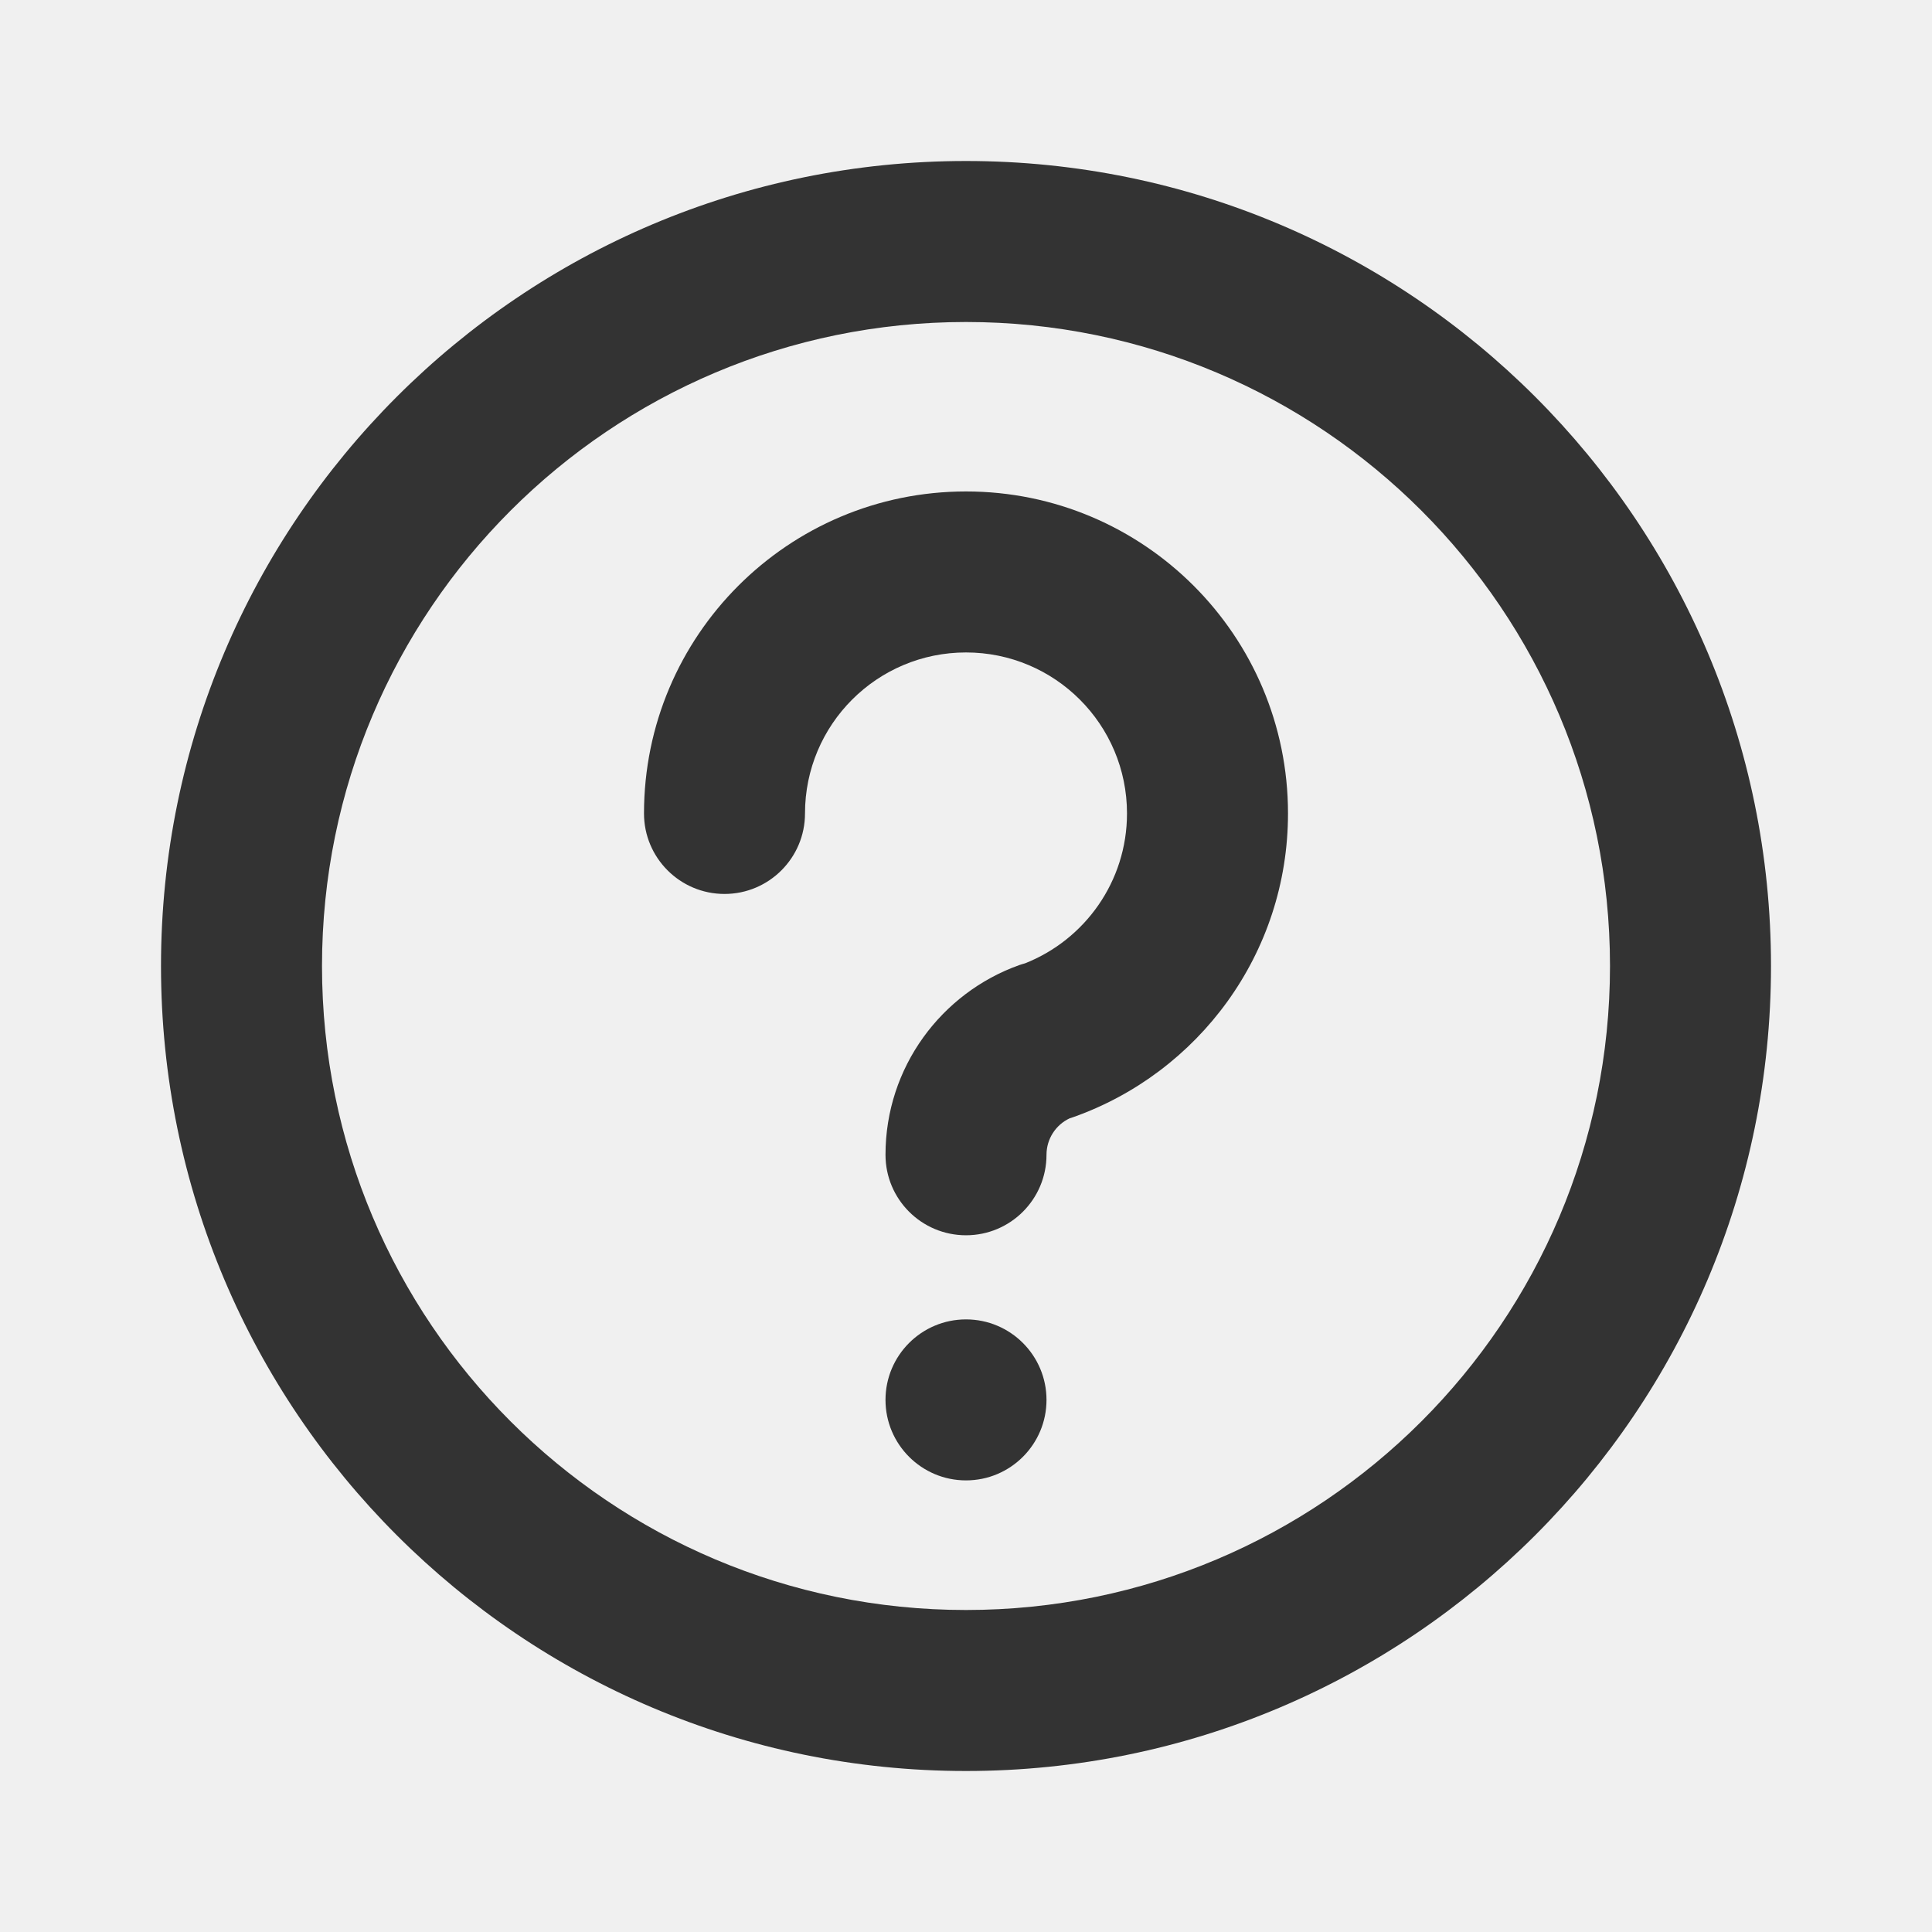
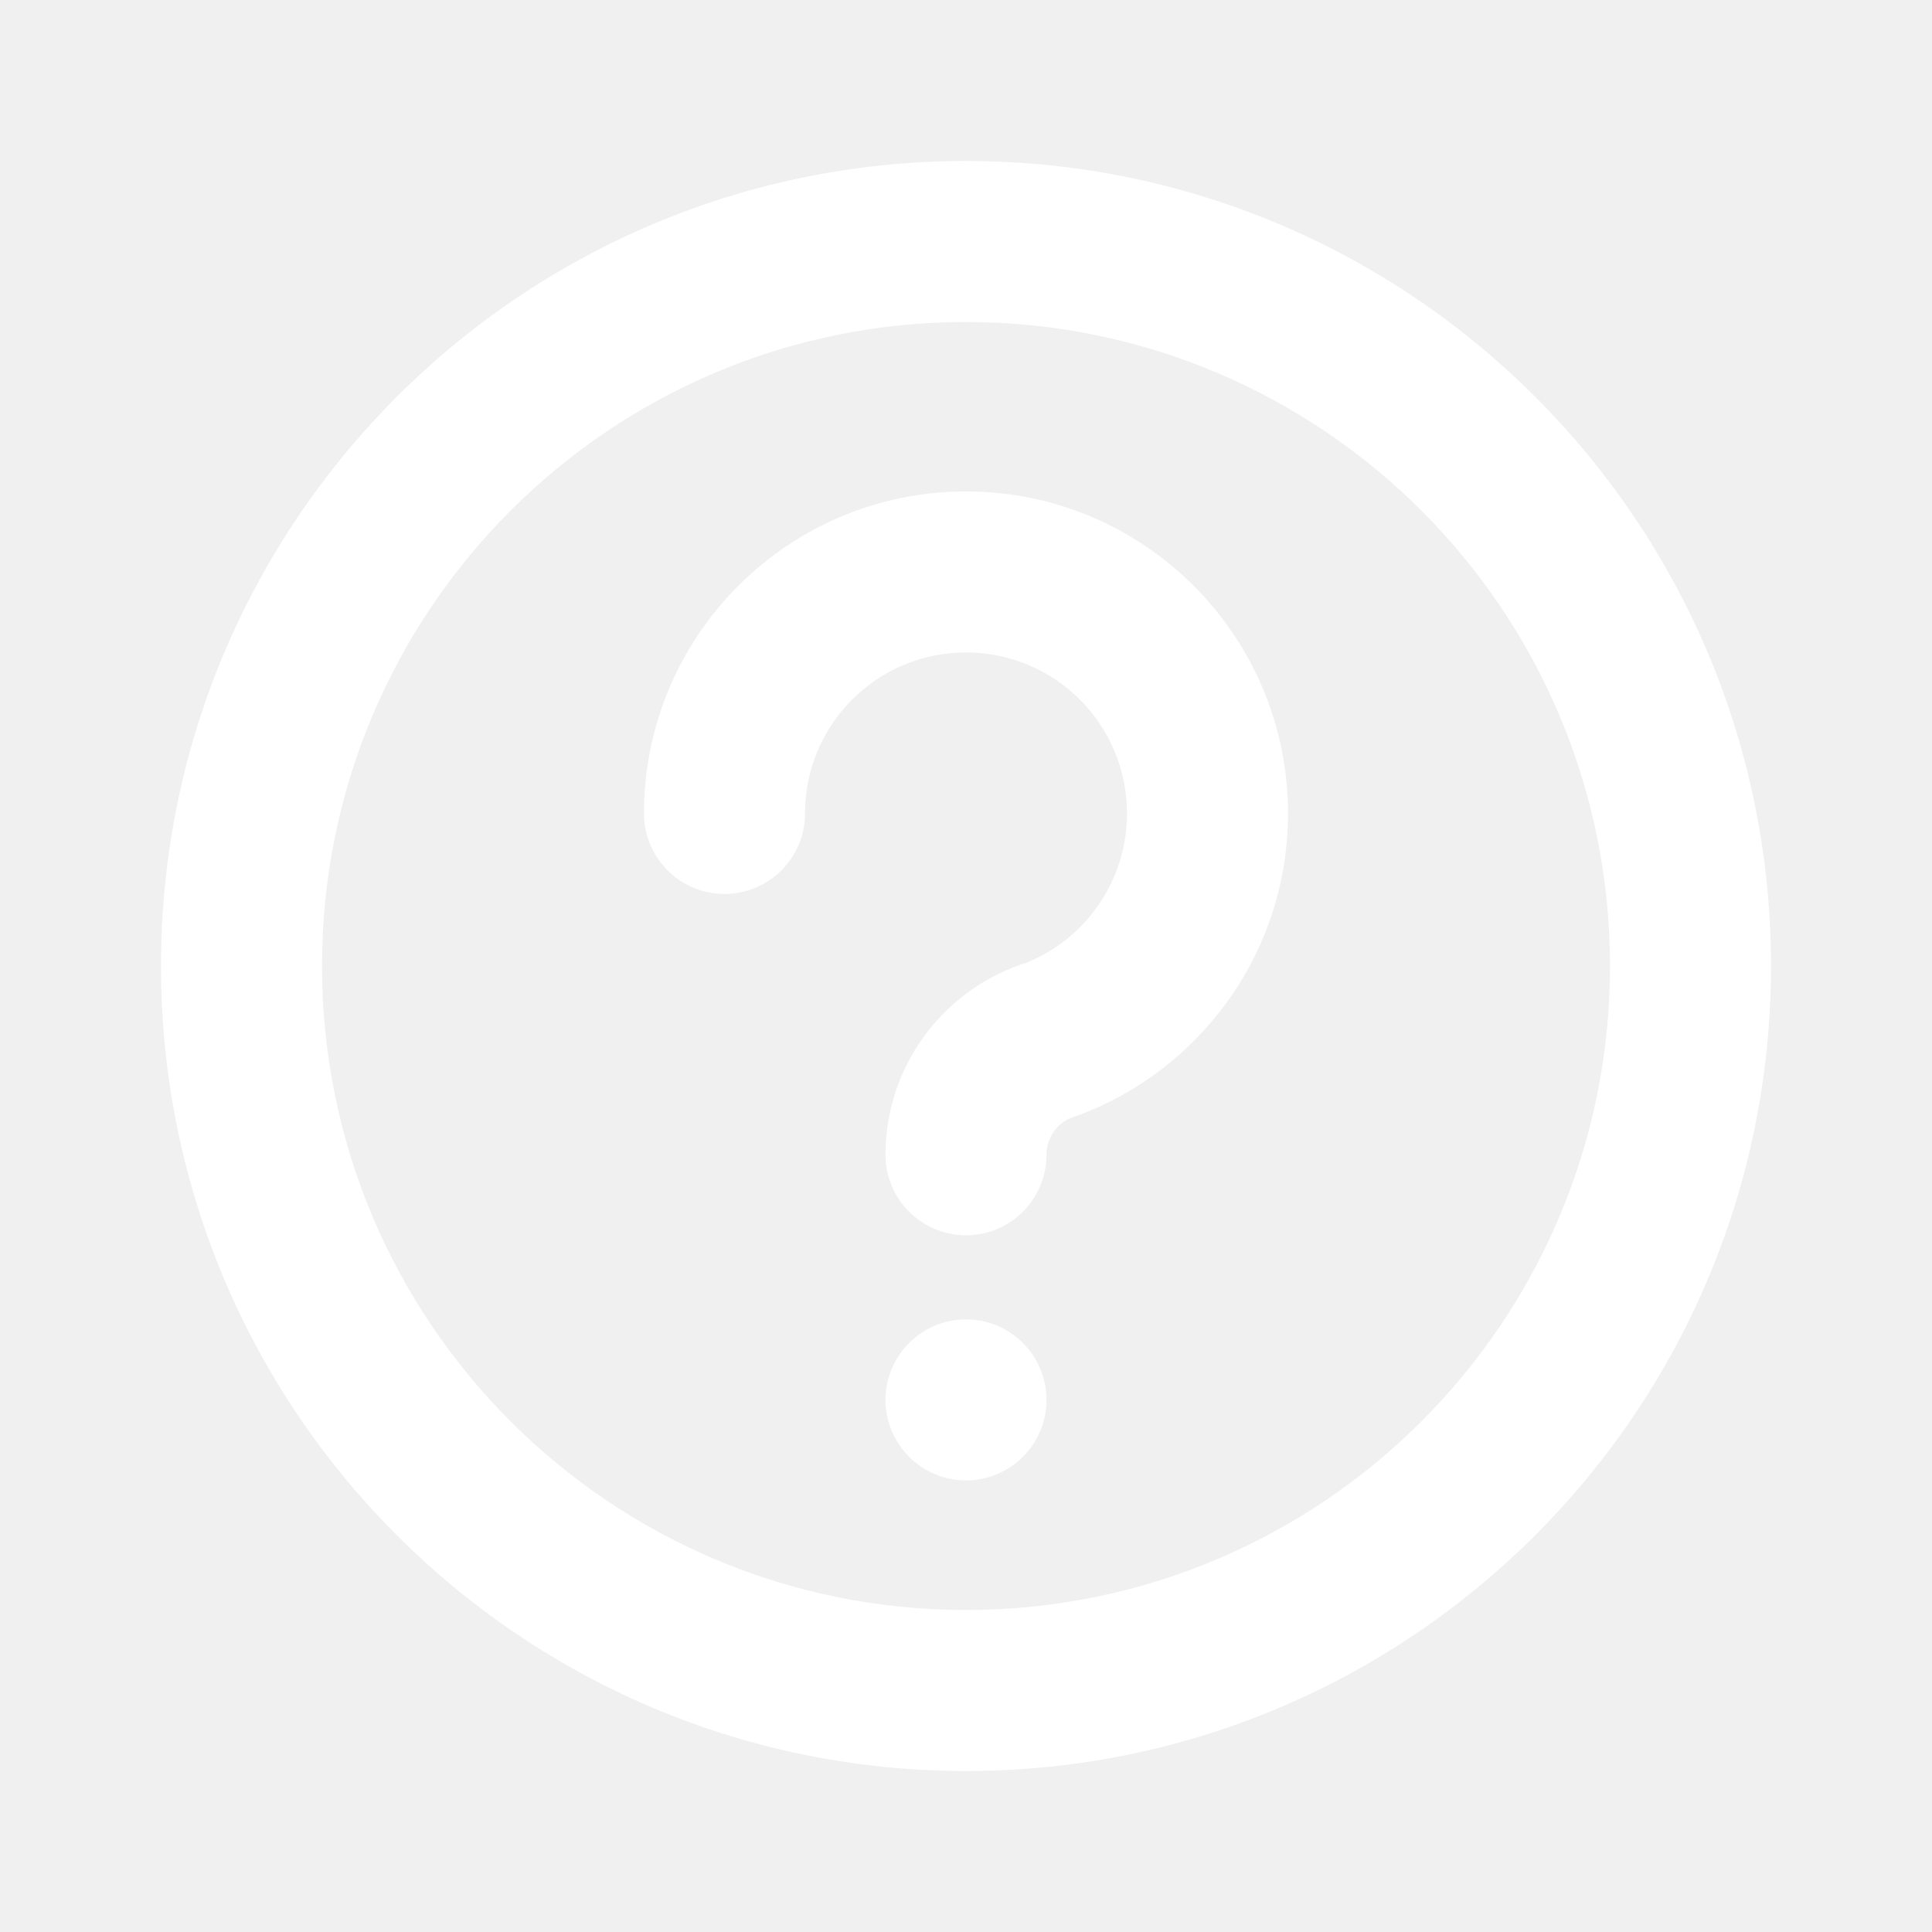
<svg xmlns="http://www.w3.org/2000/svg" width="24" height="24" viewBox="0 0 24 24" fill="none">
  <path fill-rule="evenodd" clip-rule="evenodd" d="M12 14.345C12 13.693 12.416 13.138 12.997 12.931L12 14.345Z" fill="white" />
-   <path d="M10 10.105C10 9 10.895 8.105 12 8.105C13.105 8.105 14 9 14 10.105C14 10.949 13.477 11.673 12.733 11.967C12.709 11.973 12.685 11.981 12.661 11.989C11.695 12.334 11 13.257 11 14.345C11 14.898 11.448 15.345 12 15.345C12.552 15.345 13 14.898 13 14.345C13 14.147 13.116 13.973 13.286 13.893C13.301 13.888 13.316 13.883 13.331 13.878C14.885 13.329 16 11.849 16 10.105C16 7.896 14.209 6.105 12 6.105C9.791 6.105 8 7.896 8 10.105C8 10.657 8.448 11.105 9 11.105C9.552 11.105 10 10.657 10 10.105Z" fill="#333333" />
-   <path d="M12 18.39C12.552 18.39 13 17.942 13 17.39C13 16.838 12.552 16.39 12 16.39C11.448 16.39 11 16.838 11 17.39C11 17.942 11.448 18.39 12 18.39Z" fill="#333333" />
-   <path fill-rule="evenodd" clip-rule="evenodd" d="M12 2C6.477 2 2 6.477 2 12C2 17.523 6.477 22 12 22C17.523 22 22 17.523 22 12C22 6.477 17.523 2 12 2ZM4 12C4 7.581 7.581 4 12 4C16.419 4 20 7.581 20 12C20 16.419 16.419 20 12 20C7.581 20 4 16.419 4 12Z" fill="#333333" />
+   <path d="M10 10.105C10 9 10.895 8.105 12 8.105C13.105 8.105 14 9 14 10.105C14 10.949 13.477 11.673 12.733 11.967C12.709 11.973 12.685 11.981 12.661 11.989C11.695 12.334 11 13.257 11 14.345C11 14.898 11.448 15.345 12 15.345C12.552 15.345 13 14.898 13 14.345C13 14.147 13.116 13.973 13.286 13.893C13.301 13.888 13.316 13.883 13.331 13.878C14.885 13.329 16 11.849 16 10.105C16 7.896 14.209 6.105 12 6.105C9.791 6.105 8 7.896 8 10.105C8 10.657 8.448 11.105 9 11.105C9.552 11.105 10 10.657 10 10.105Z" fill="#FFFFFF" />
+   <path d="M12 18.39C12.552 18.39 13 17.942 13 17.39C13 16.838 12.552 16.39 12 16.39C11.448 16.39 11 16.838 11 17.39C11 17.942 11.448 18.39 12 18.39Z" fill="#FFFFFF" />
+   <path fill-rule="evenodd" clip-rule="evenodd" d="M12 2C6.477 2 2 6.477 2 12C2 17.523 6.477 22 12 22C17.523 22 22 17.523 22 12C22 6.477 17.523 2 12 2ZM4 12C4 7.581 7.581 4 12 4C16.419 4 20 7.581 20 12C20 16.419 16.419 20 12 20C7.581 20 4 16.419 4 12Z" fill="#FFFFFF" />
</svg>
